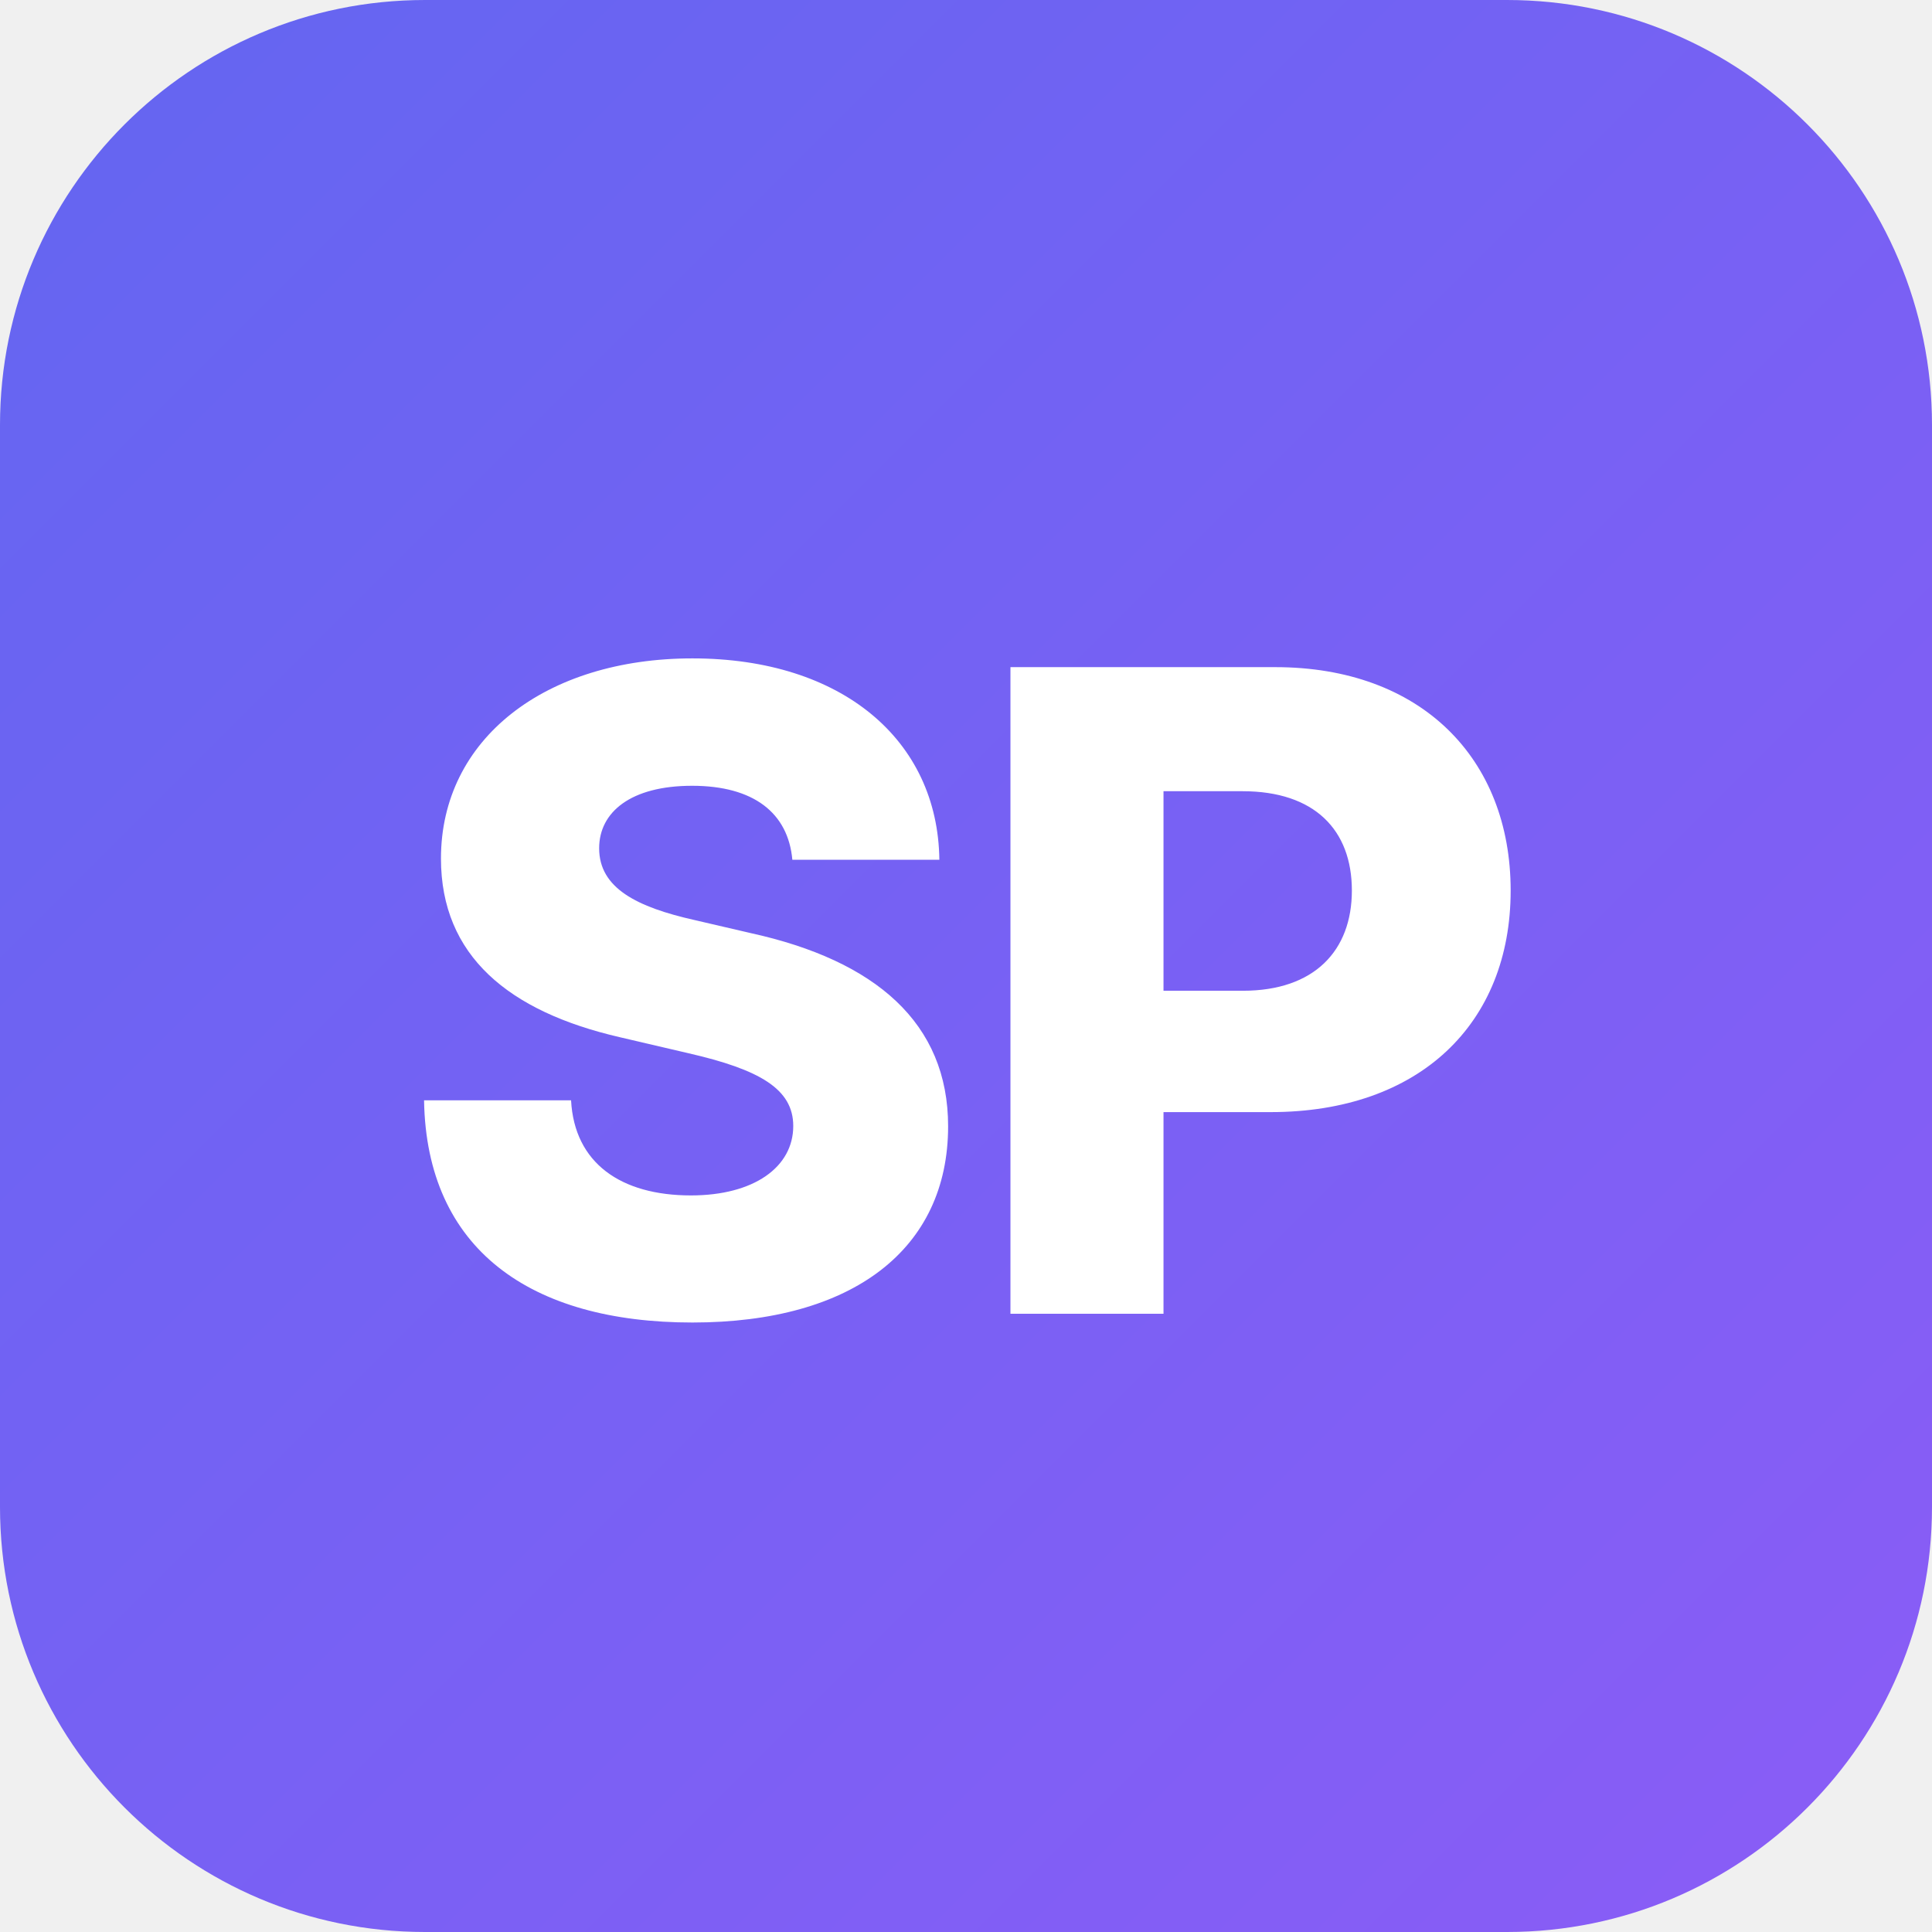
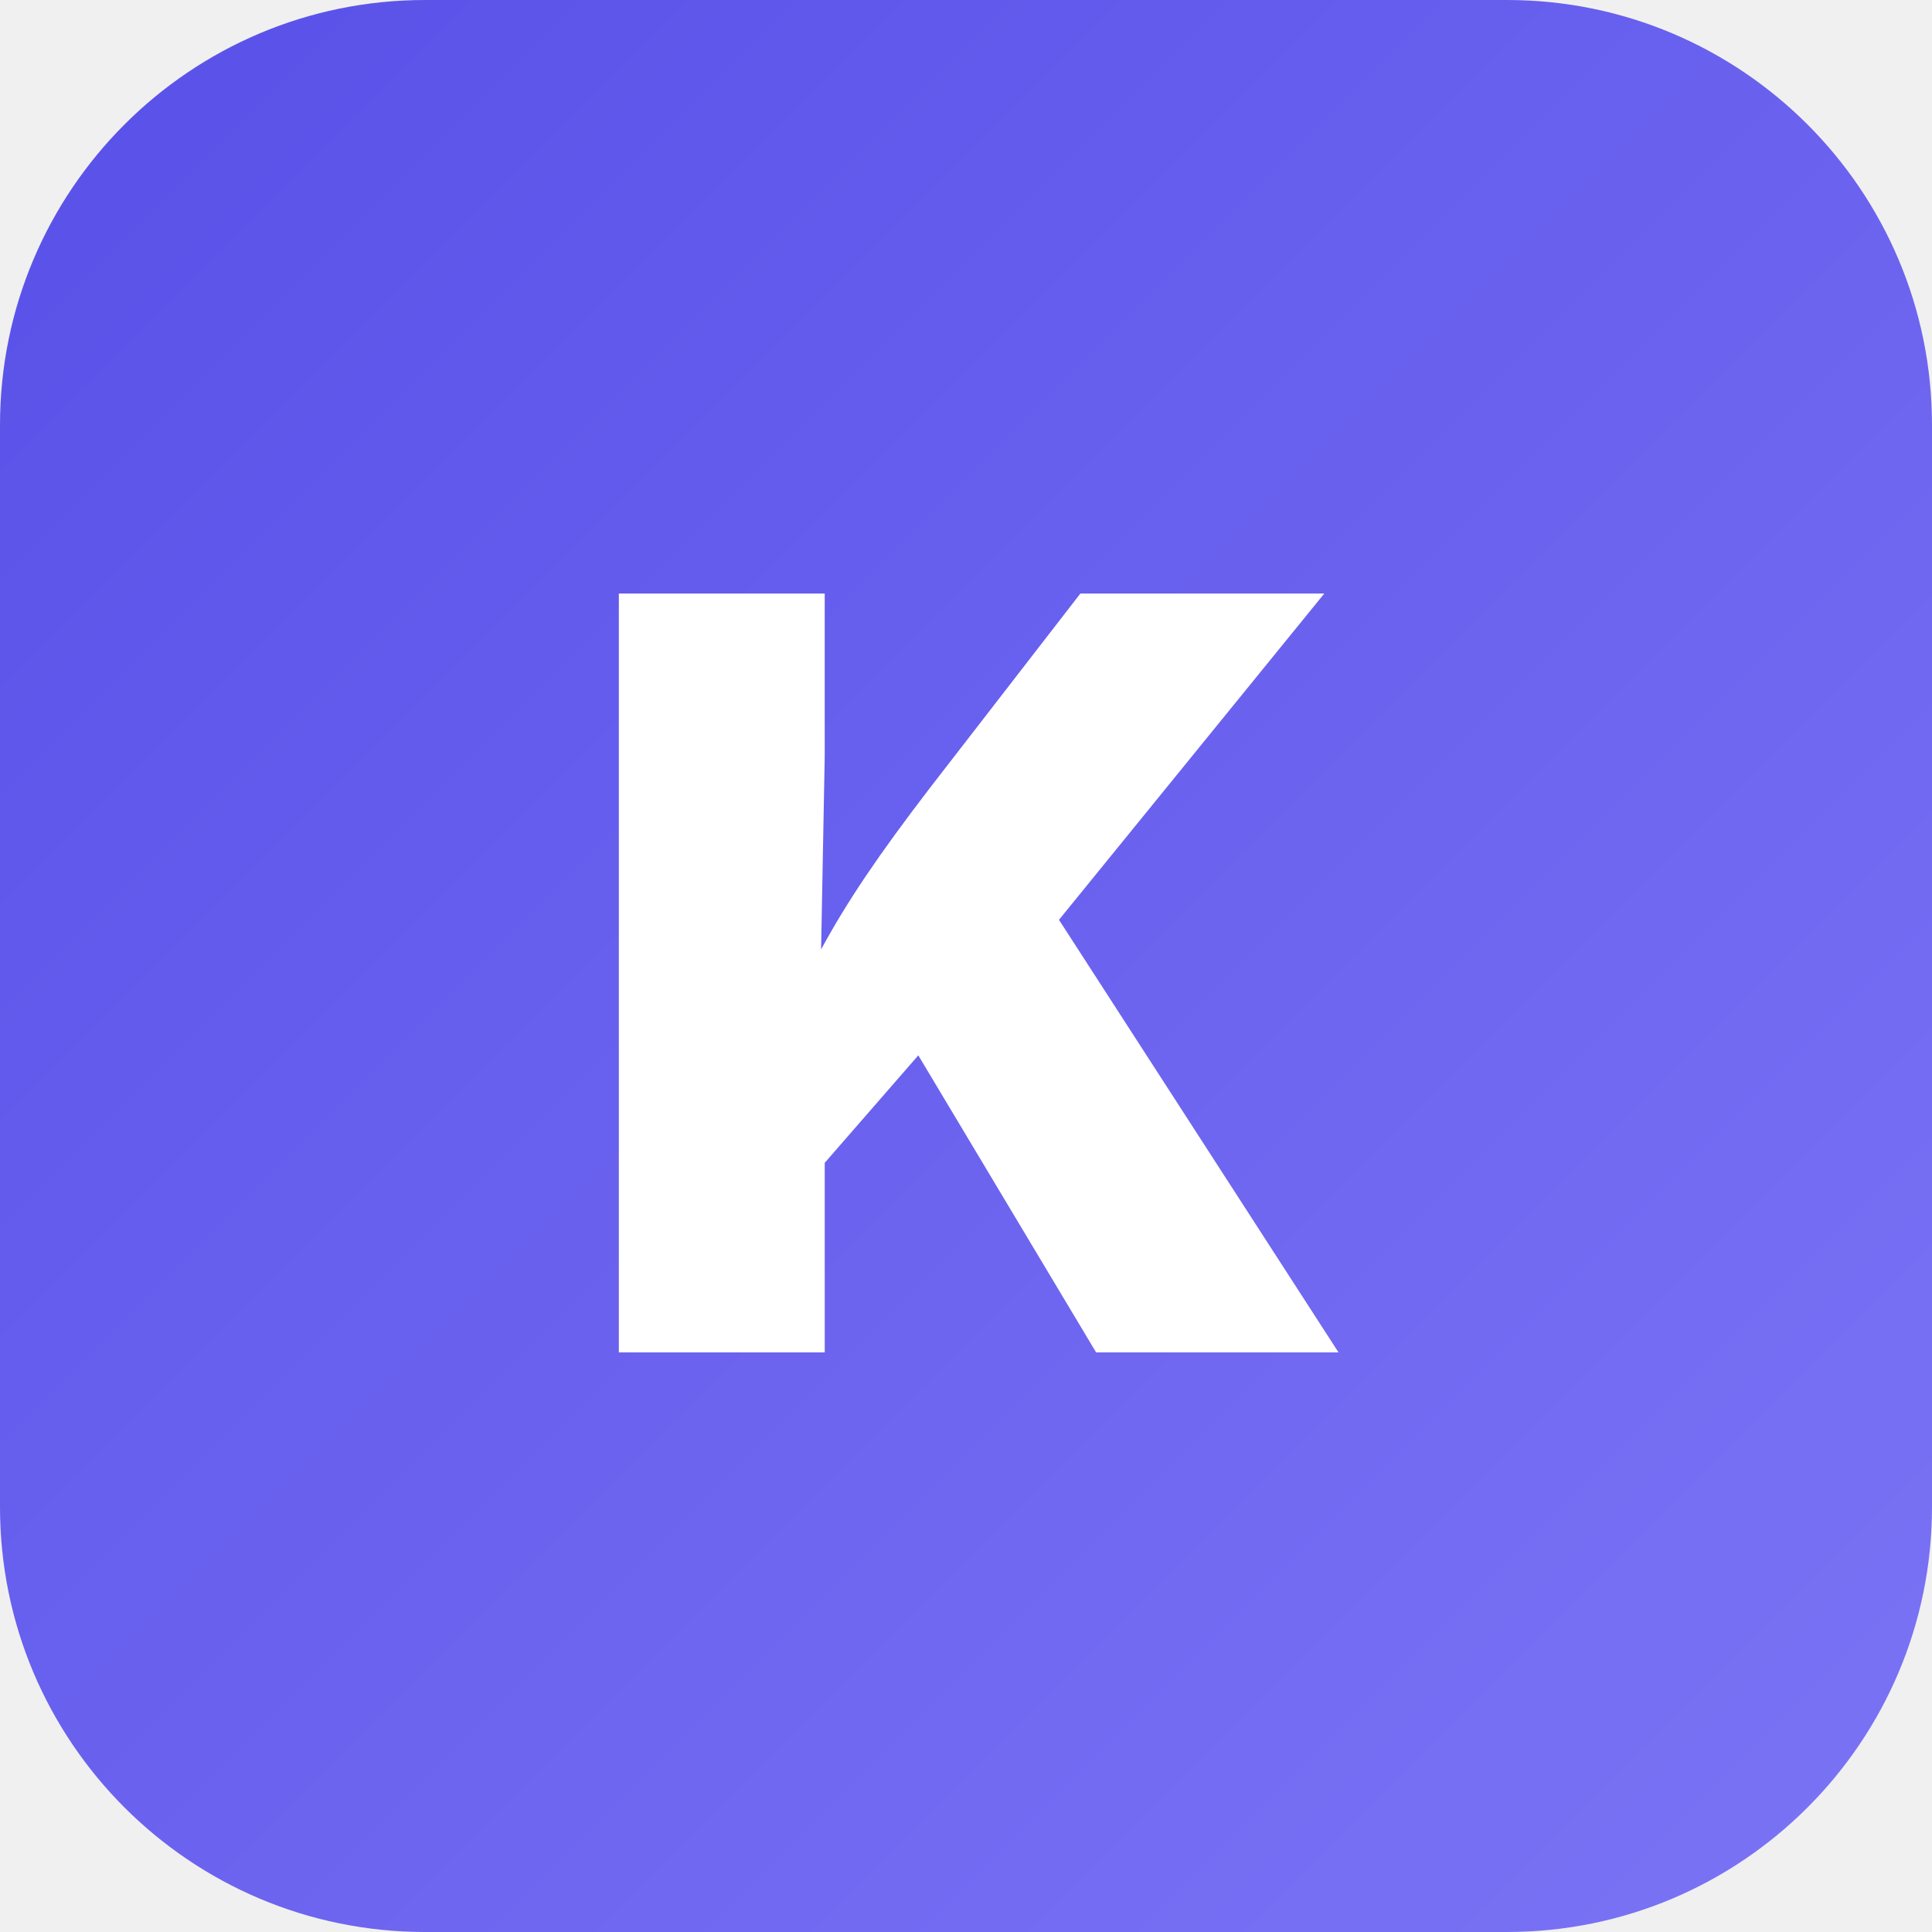
<svg xmlns="http://www.w3.org/2000/svg" viewBox="0 0 100 100">
  <defs>
    <linearGradient id="g" x1="0%" y1="0%" x2="100%" y2="100%">
-       <stop offset="0%" stop-color="#6366F1" />
-       <stop offset="100%" stop-color="#8B5CF6" />
+       <stop offset="0%" stop-color="#5850E8" />
+       <stop offset="100%" stop-color="#7C74F5" />
    </linearGradient>
  </defs>
  <rect width="100" height="100" rx="22" fill="url(#g)" />
-   <text x="50" y="68" font-family="system-ui,-apple-system,sans-serif" font-weight="800" font-size="46" fill="white" text-anchor="middle" letter-spacing="-1">SP</text>
+   <text x="50" y="70" font-family="system-ui,-apple-system,sans-serif" font-weight="900" font-size="54" fill="white" text-anchor="middle" letter-spacing="-2">K</text>
</svg>
